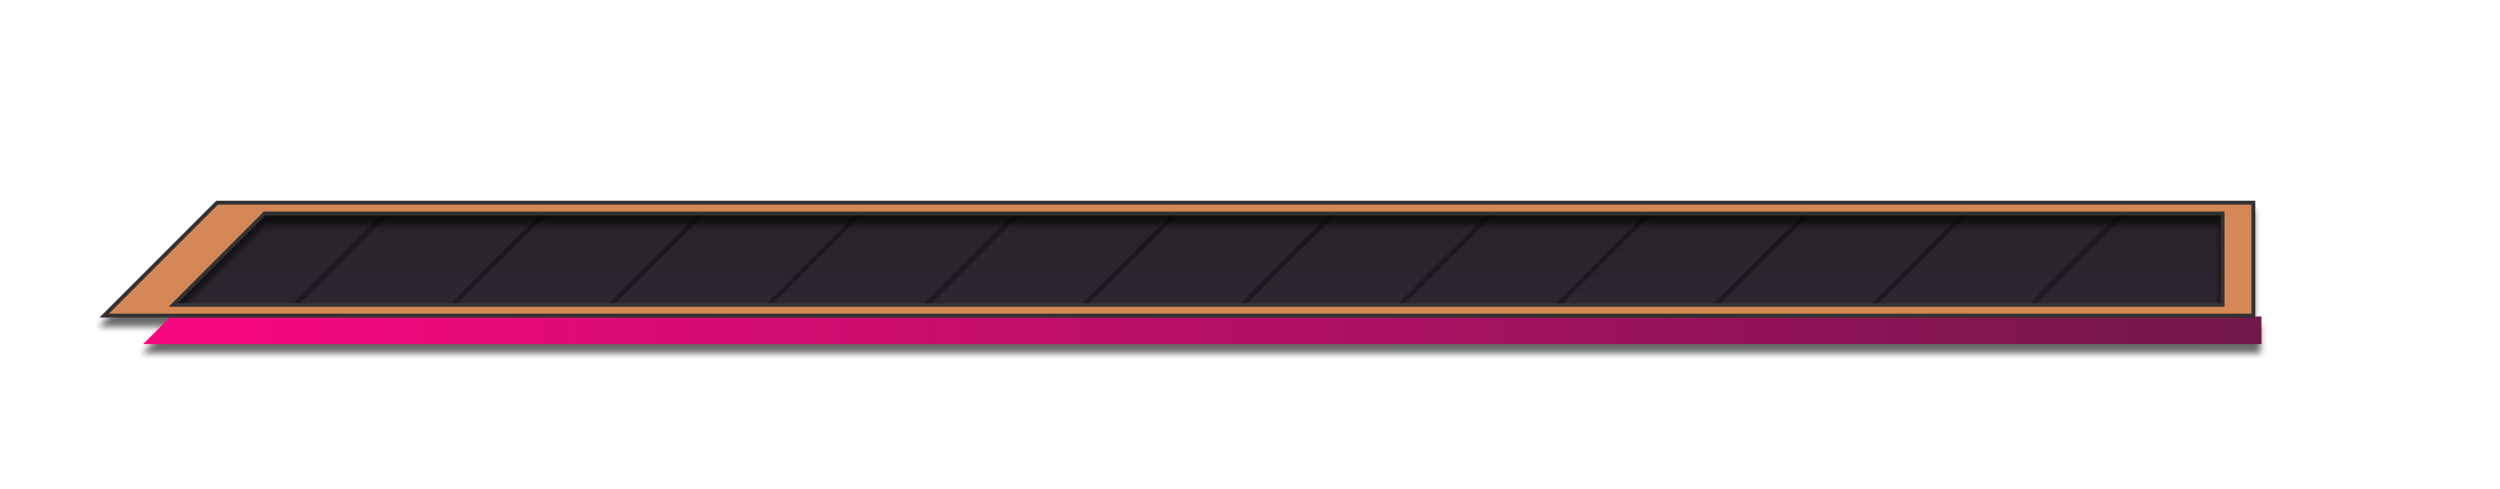
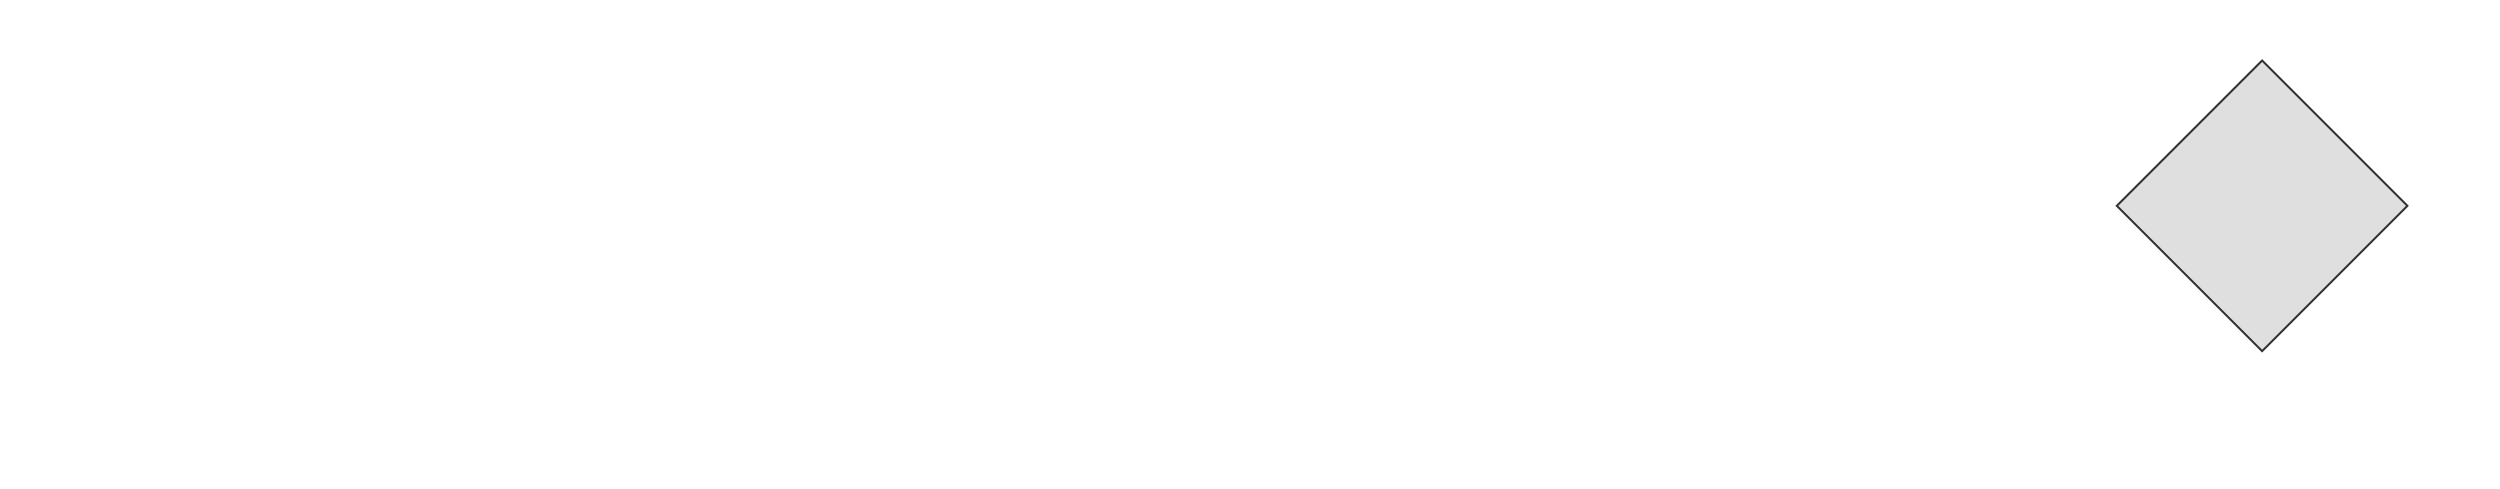
<svg xmlns="http://www.w3.org/2000/svg" xmlns:xlink="http://www.w3.org/1999/xlink" width="512" height="100" viewBox="0 0 512 100" id="svg4669" version="1.1">
  <defs id="defs4671">
    <filter style="color-interpolation-filters:sRGB" id="filter7084-1-0-6-7">
      <feFlood flood-opacity="0.737" flood-color="rgb(0,0,0)" result="flood" id="feFlood7086-9-3-2-3" />
      <feComposite in="flood" in2="SourceGraphic" operator="in" result="composite1" id="feComposite7088-6-2-7-3" />
      <feGaussianBlur in="composite1" stdDeviation="2.1" result="blur" id="feGaussianBlur7090-8-0-1-5" />
      <feOffset dx="1" dy="1" result="offset" id="feOffset7092-9-5-0-9" />
      <feComposite in="SourceGraphic" in2="offset" operator="over" result="composite2" id="feComposite7094-4-4-9-3" />
    </filter>
    <linearGradient xlink:href="#linearGradient6238" id="linearGradient13870" gradientUnits="userSpaceOnUse" gradientTransform="matrix(0.7187022,0,0,0.7156453,59.08248,110.7505)" x1="365.758" y1="415.221" x2="365.758" y2="350.435" />
    <linearGradient id="linearGradient6238">
      <stop id="stop6240" offset="0" style="stop-color:#2d2530;stop-opacity:1" />
      <stop id="stop6242" offset="1" style="stop-color:#1e1e1e;stop-opacity:1" />
    </linearGradient>
    <linearGradient xlink:href="#linearGradient6832" id="linearGradient13872" gradientUnits="userSpaceOnUse" gradientTransform="matrix(0.6610941,0,0,-0.6956083,-83.89523,1596.497)" x1="312.825" y1="855.618" x2="1034.533" y2="848.147" />
    <linearGradient id="linearGradient6832">
      <stop style="stop-color:#631a44;stop-opacity:1" offset="0" id="stop6834" />
      <stop style="stop-color:#fb0781;stop-opacity:1" offset="1" id="stop6836" />
    </linearGradient>
    <filter style="color-interpolation-filters:sRGB;" id="filter5845">
      <feFlood flood-opacity="0.588" flood-color="rgb(0,0,0)" result="flood" id="feFlood5847" />
      <feComposite in="flood" in2="SourceGraphic" operator="in" result="composite1" id="feComposite5849" />
      <feGaussianBlur in="composite1" stdDeviation="0.6" result="blur" id="feGaussianBlur5851" />
      <feOffset dx="0.2" dy="1.9" result="offset" id="feOffset5853" />
      <feComposite in="SourceGraphic" in2="offset" operator="over" result="composite2" id="feComposite5855" />
    </filter>
    <filter style="color-interpolation-filters:sRGB;" id="filter5872">
      <feFlood flood-opacity="0.588" flood-color="rgb(0,0,0)" result="flood" id="feFlood5874" />
      <feComposite in="flood" in2="SourceGraphic" operator="in" result="composite1" id="feComposite5876" />
      <feGaussianBlur in="composite1" stdDeviation="0.6" result="blur" id="feGaussianBlur5878" />
      <feOffset dx="0.2" dy="1.9" result="offset" id="feOffset5880" />
      <feComposite in="SourceGraphic" in2="offset" operator="over" result="composite2" id="feComposite5882" />
    </filter>
  </defs>
-   <g id="layer1" transform="translate(-86.47272,-346.3759)" style="display:inline">
+   <g id="layer1" transform="translate(-86.47272,-346.3759)" style="display:none">
    <path style="color:#000000;clip-rule:nonzero;display:inline;overflow:visible;visibility:visible;opacity:1;isolation:auto;mix-blend-mode:normal;color-interpolation:sRGB;color-interpolation-filters:linearRGB;solid-color:#000000;solid-opacity:1;fill:url(#linearGradient13870);fill-opacity:1;fill-rule:nonzero;stroke:none;stroke-width:0.799;stroke-linecap:butt;stroke-linejoin:miter;stroke-miterlimit:4;stroke-dasharray:none;stroke-dashoffset:0;stroke-opacity:0.762;marker:none;color-rendering:auto;image-rendering:auto;shape-rendering:auto;text-rendering:auto;enable-background:accumulate" d="m 138.178,388.555 -21.414,20.762 428.279,0.859 0.617,-21.375 -407.482,-0.246 z" id="path8228-2-4" />
  </g>
-   <g id="layer2" style="display:inline">
+   <g id="layer2" style="display:none">
    <g transform="matrix(-1,0,0,-1,585.0969,451.5309)" id="g8672-2-7" style="display:inline">
      <g id="g8687-0-4">
        <path id="path8460-3-6-2" d="m 493.178,388.3 -20.62,20.625" style="display:inline;opacity:1;fill:none;fill-rule:evenodd;stroke:#000000;stroke-width:1px;stroke-linecap:butt;stroke-linejoin:miter;stroke-opacity:0.304" />
        <path id="path8460-39-3-8" d="m 460.846,388.3 -20.625,20.625" style="display:inline;opacity:1;fill:none;fill-rule:evenodd;stroke:#000000;stroke-width:1px;stroke-linecap:butt;stroke-linejoin:miter;stroke-opacity:0.304" />
        <path id="path8460-36-8-5" d="m 428.509,388.3 -20.625,20.625" style="display:inline;opacity:1;fill:none;fill-rule:evenodd;stroke:#000000;stroke-width:1px;stroke-linecap:butt;stroke-linejoin:miter;stroke-opacity:0.304" />
        <path id="path8460-360-5-5" d="m 396.172,388.3 -20.625,20.625" style="display:inline;opacity:1;fill:none;fill-rule:evenodd;stroke:#000000;stroke-width:1px;stroke-linecap:butt;stroke-linejoin:miter;stroke-opacity:0.304" />
        <path id="path8460-0-4-3" d="m 363.835,388.3 -20.625,20.625" style="display:inline;opacity:1;fill:none;fill-rule:evenodd;stroke:#000000;stroke-width:1px;stroke-linecap:butt;stroke-linejoin:miter;stroke-opacity:0.304" />
        <path id="path8460-7-3-4" d="m 331.498,388.3 -20.625,20.625" style="display:inline;opacity:1;fill:none;fill-rule:evenodd;stroke:#000000;stroke-width:1px;stroke-linecap:butt;stroke-linejoin:miter;stroke-opacity:0.304" />
        <path id="path8460-1-3-6" d="m 299.161,388.3 -20.625,20.625" style="display:inline;opacity:1;fill:none;fill-rule:evenodd;stroke:#000000;stroke-width:1px;stroke-linecap:butt;stroke-linejoin:miter;stroke-opacity:0.304" />
        <path id="path8460-4-2-0" d="m 266.824,388.3 -20.625,20.625" style="display:inline;opacity:1;fill:none;fill-rule:evenodd;stroke:#000000;stroke-width:1px;stroke-linecap:butt;stroke-linejoin:miter;stroke-opacity:0.304" />
        <path id="path8460-47-8-3" d="m 234.487,388.3 -20.625,20.625" style="display:inline;opacity:1;fill:none;fill-rule:evenodd;stroke:#000000;stroke-width:1px;stroke-linecap:butt;stroke-linejoin:miter;stroke-opacity:0.304" />
        <path id="path8460-5-9-2" d="m 202.15,388.3 -20.625,20.625" style="display:inline;opacity:1;fill:none;fill-rule:evenodd;stroke:#000000;stroke-width:1px;stroke-linecap:butt;stroke-linejoin:miter;stroke-opacity:0.304" />
        <path id="path8460-59-1-7" d="m 169.812,388.3 -20.625,20.625" style="display:inline;opacity:1;fill:none;fill-rule:evenodd;stroke:#000000;stroke-width:1px;stroke-linecap:butt;stroke-linejoin:miter;stroke-opacity:0.304" />
        <path id="path8460-75-3" d="m 525.525,388.3 -20.63,20.625" style="display:inline;opacity:1;fill:none;fill-rule:evenodd;stroke:#000000;stroke-width:1px;stroke-linecap:butt;stroke-linejoin:miter;stroke-opacity:0.304" />
      </g>
    </g>
    <g style="display:inline" id="g4454-0-9" transform="matrix(-1,0,0,1,628.3374,-935.9369)">
      <g id="g5637" style="filter:url(#filter5845)">
        <path id="rect4342-6-9" d="m 165.192,1006.419 0,-5.672 428.17,0 5.672,5.672 z" style="color:#000000;clip-rule:nonzero;display:inline;overflow:visible;visibility:visible;opacity:1;isolation:auto;mix-blend-mode:normal;color-interpolation:sRGB;color-interpolation-filters:linearRGB;solid-color:#000000;solid-opacity:1;fill:url(#linearGradient13872);fill-opacity:1;fill-rule:nonzero;stroke:none;stroke-width:0.646;stroke-linecap:butt;stroke-linejoin:miter;stroke-miterlimit:4;stroke-dasharray:none;stroke-dashoffset:0;stroke-opacity:0.827;marker:none;color-rendering:auto;image-rendering:auto;shape-rendering:auto;text-rendering:auto;enable-background:accumulate" />
        <path id="rect8054-6-8" d="m 166.848,1000.574 0,-23.129 417.027,0 23.129,23.129 z m 6.303,-2.215 419.678,0 -18.699,-18.699 -400.979,0 z" style="color:#000000;clip-rule:nonzero;display:inline;overflow:visible;visibility:visible;opacity:1;isolation:auto;mix-blend-mode:normal;color-interpolation:sRGB;color-interpolation-filters:linearRGB;solid-color:#000000;solid-opacity:1;fill:#d48757;fill-opacity:1;fill-rule:nonzero;stroke:#313131;stroke-width:0.799;stroke-linecap:butt;stroke-linejoin:miter;stroke-miterlimit:4;stroke-dasharray:none;stroke-dashoffset:0;stroke-opacity:1;marker:none;color-rendering:auto;image-rendering:auto;shape-rendering:auto;text-rendering:auto;enable-background:accumulate" />
      </g>
    </g>
  </g>
-   <g id="layer3" style="display:none">
-     <rect style="color:#000000;clip-rule:nonzero;display:inline;overflow:visible;visibility:visible;opacity:1;isolation:auto;mix-blend-mode:normal;color-interpolation:sRGB;color-interpolation-filters:linearRGB;solid-color:#000000;solid-opacity:1;fill:#000000;fill-opacity:1;fill-rule:nonzero;stroke:#313131;stroke-width:0.417;stroke-linecap:butt;stroke-linejoin:miter;stroke-miterlimit:4;stroke-dasharray:none;stroke-dashoffset:0;stroke-opacity:1;marker:none;filter:url(#filter5872);color-rendering:auto;image-rendering:auto;shape-rendering:auto;text-rendering:auto;enable-background:accumulate" id="rect4838-2-9-7-0" width="42.087" height="42.087" x="-318.826" y="336.353" transform="matrix(-0.7071068,0.7071068,0.7071068,0.7071068,0,0)" />
-     <rect style="color:#000000;clip-rule:nonzero;display:inline;overflow:visible;visibility:visible;opacity:1;isolation:auto;mix-blend-mode:normal;color-interpolation:sRGB;color-interpolation-filters:linearRGB;solid-color:#000000;solid-opacity:1;fill:#878787;fill-opacity:1;fill-rule:nonzero;stroke:#313131;stroke-width:0.417;stroke-linecap:butt;stroke-linejoin:miter;stroke-miterlimit:4;stroke-dasharray:none;stroke-dashoffset:0;stroke-opacity:1;marker:none;color-rendering:auto;image-rendering:auto;shape-rendering:auto;text-rendering:auto;enable-background:accumulate" id="rect4838-2-9-7" width="42.087" height="42.087" x="-318.826" y="336.353" transform="matrix(-0.7071068,0.7071068,0.7071068,0.7071068,0,0)" />
+   <g id="layer3" style="display:inline">
+     <rect style="color:#000000;clip-rule:nonzero;display:inline;overflow:visible;visibility:visible;opacity:1;isolation:auto;mix-blend-mode:normal;color-interpolation:sRGB;color-interpolation-filters:linearRGB;solid-color:#000000;solid-opacity:1;fill:#000000;fill-opacity:1;fill-rule:nonzero;stroke:#313131;stroke-width:0.417;stroke-linecap:butt;stroke-linejoin:miter;stroke-miterlimit:4;stroke-dasharray:none;stroke-dashoffset:0;stroke-opacity:1;marker:none;filter:url(#filter5872);color-rendering:auto;image-rendering:auto;shape-rendering:auto;text-rendering:auto;enable-background:accumulate" id="rect4838-2-9-7-0" width="42.087" height="42.087" x="-318.826" y="336.353" transform="matrix(-0.7071068,0.7071068,0.7071068,0.7071068,0,99.17173)" />
+     <rect style="color:#000000;clip-rule:nonzero;display:inline;overflow:visible;visibility:visible;opacity:1;isolation:auto;mix-blend-mode:normal;color-interpolation:sRGB;color-interpolation-filters:linearRGB;solid-color:#000000;solid-opacity:1;fill:#dfdfdf;fill-opacity:1;fill-rule:nonzero;stroke:#313131;stroke-width:0.417;stroke-linecap:butt;stroke-linejoin:miter;stroke-miterlimit:4;stroke-dasharray:none;stroke-dashoffset:0;stroke-opacity:1;marker:none;color-rendering:auto;image-rendering:auto;shape-rendering:auto;text-rendering:auto;enable-background:accumulate" id="rect4838-2-9-7" width="42.087" height="42.087" x="-318.826" y="336.353" transform="matrix(-0.7071068,0.7071068,0.7071068,0.7071068,0,0)" />
  </g>
</svg>
